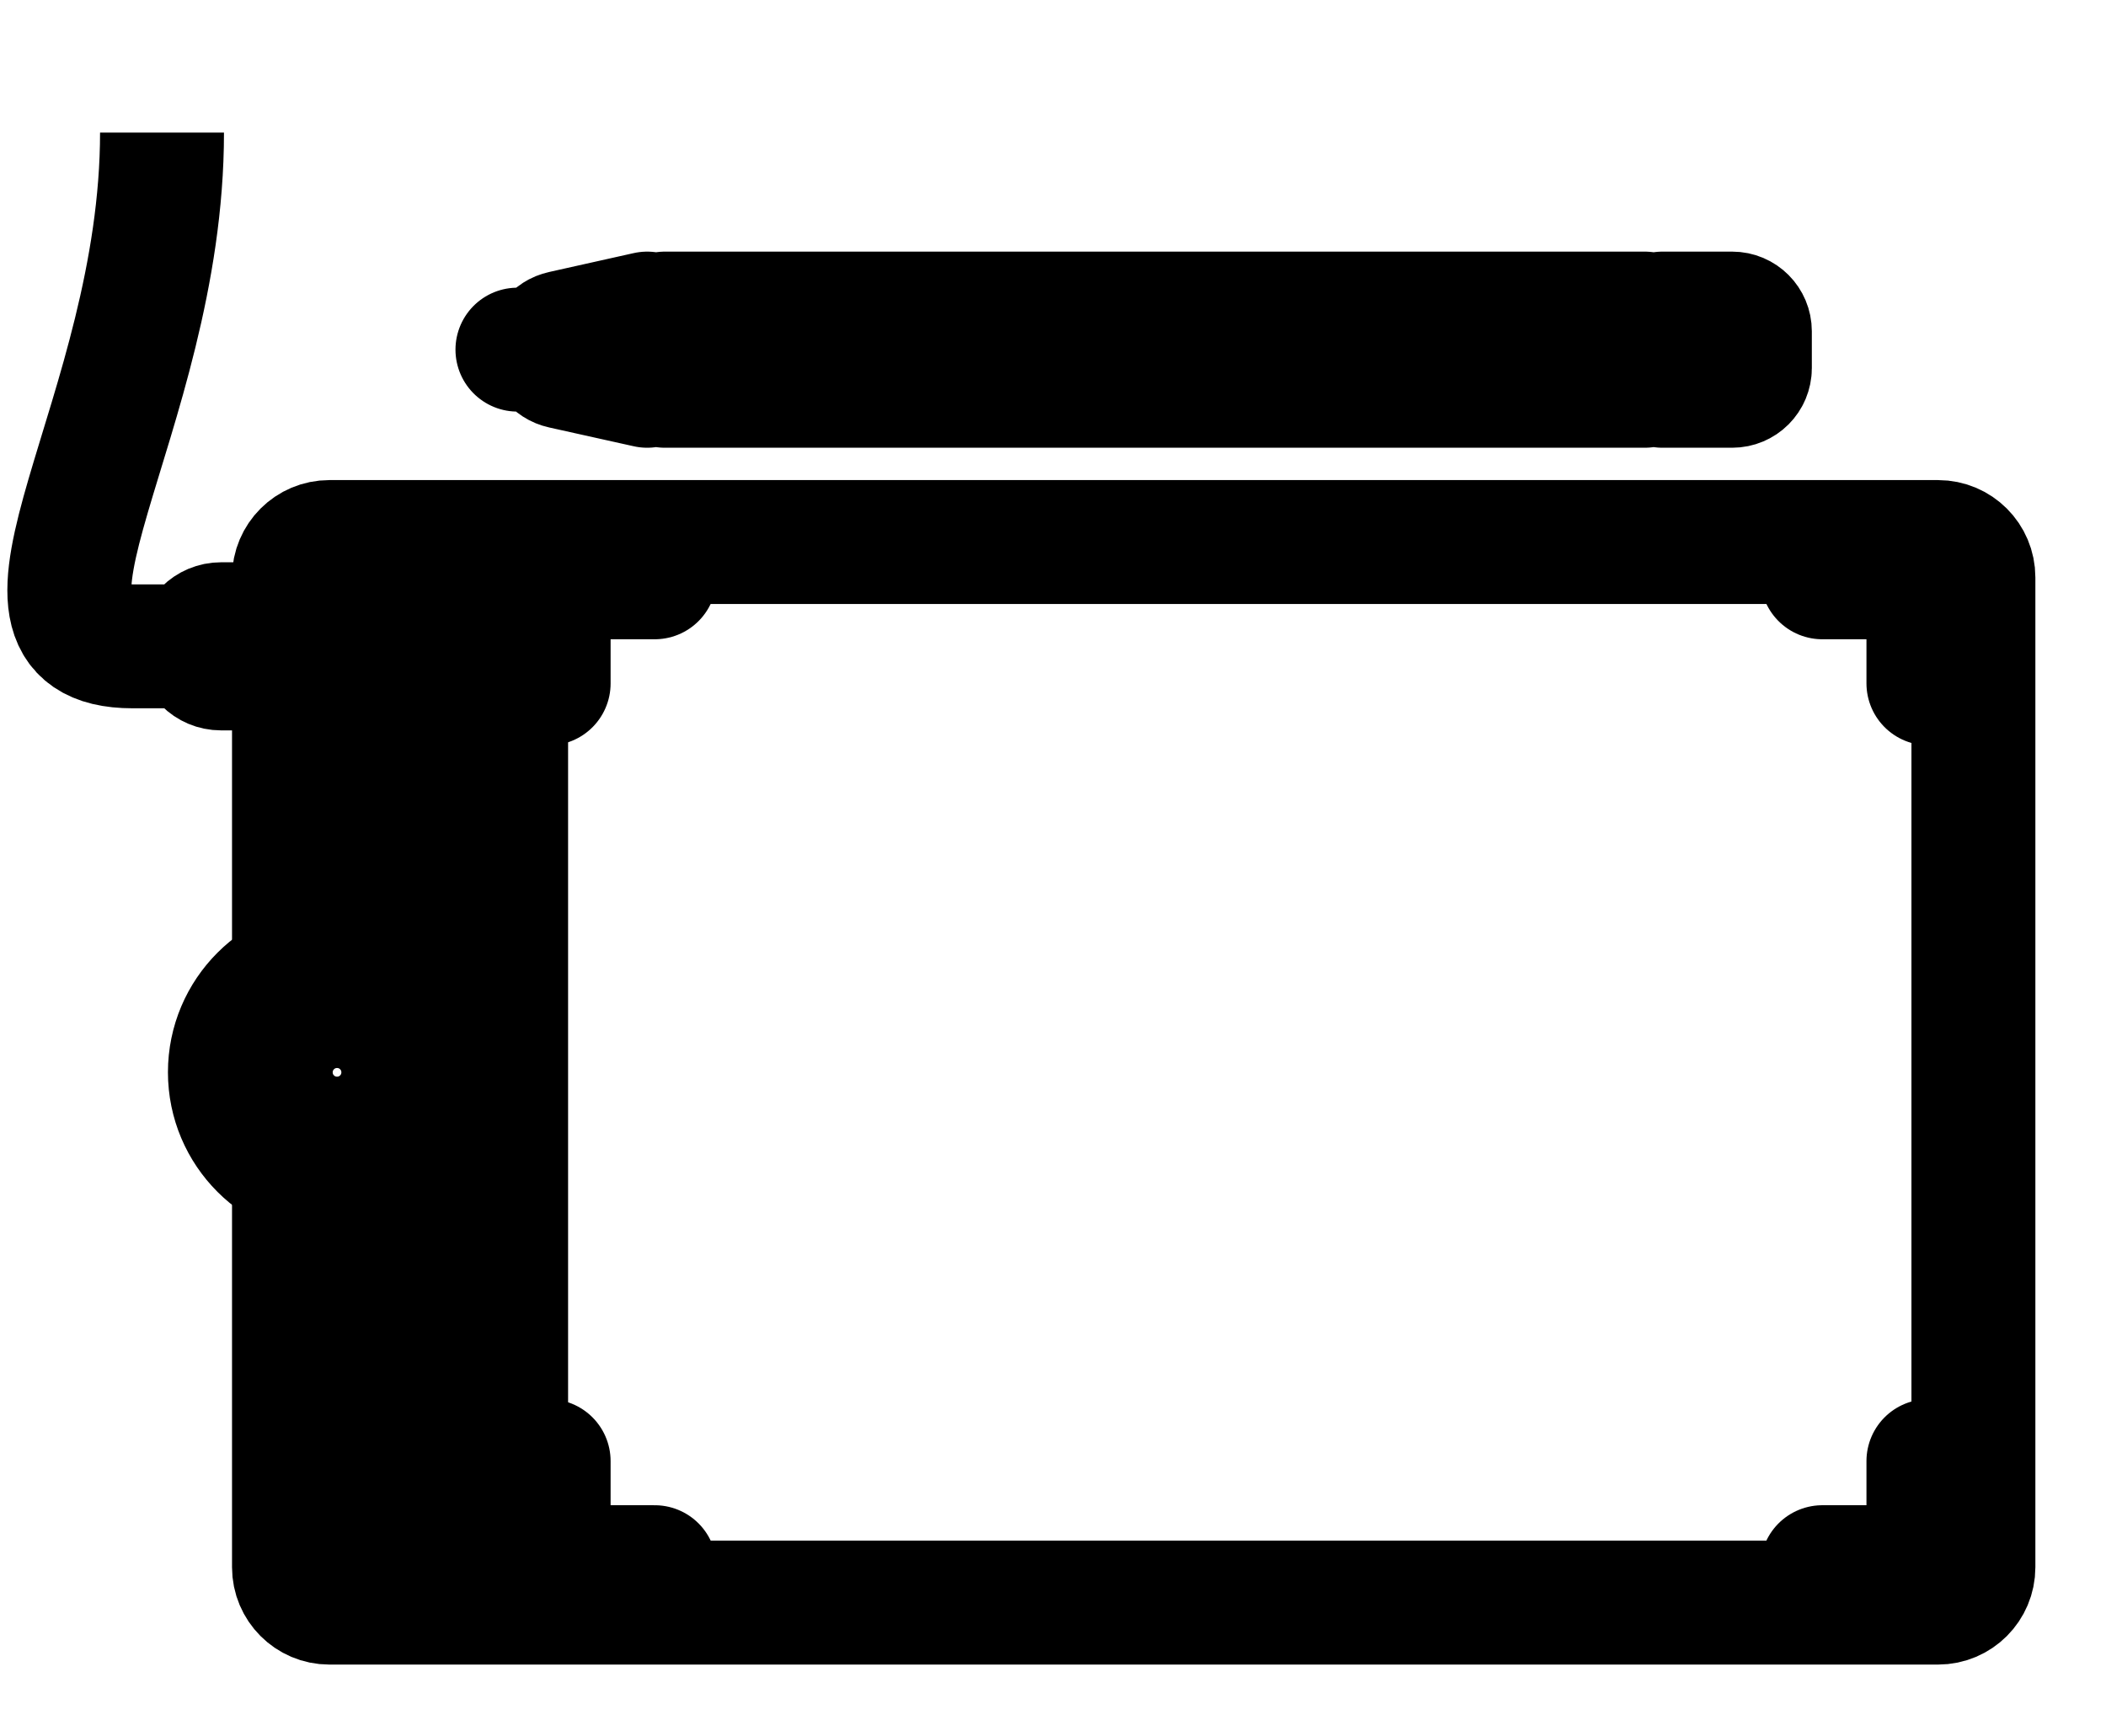
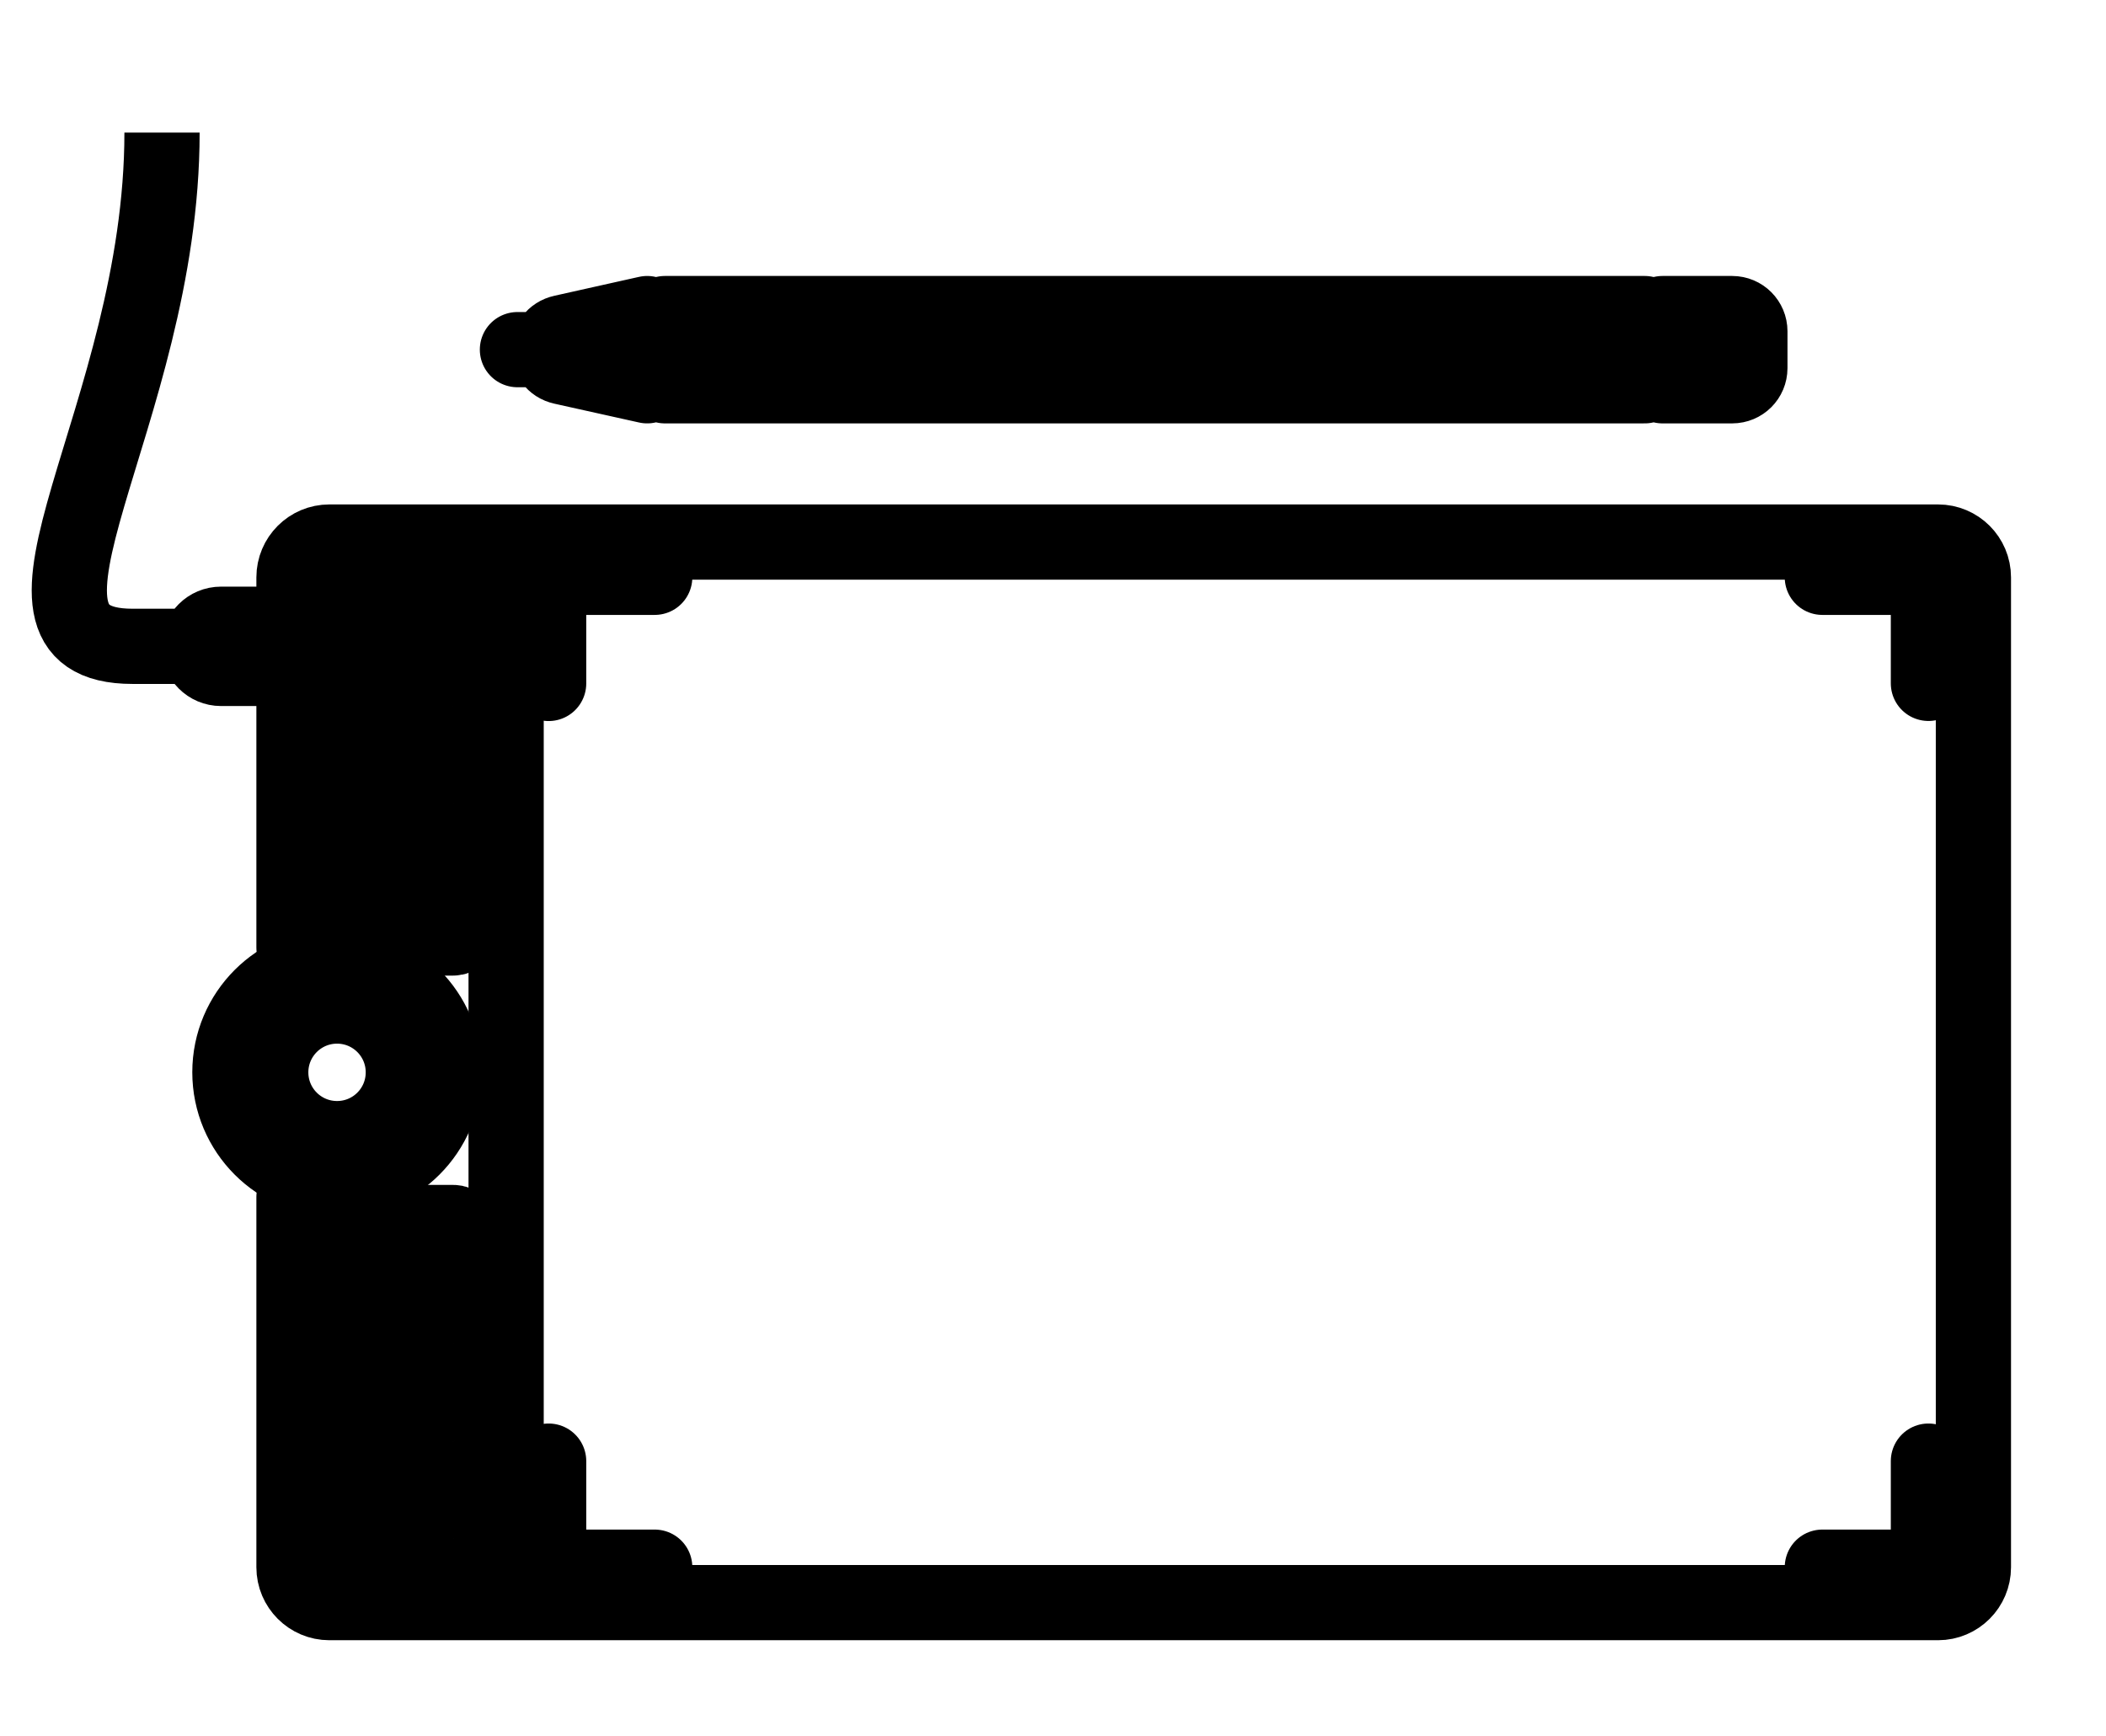
<svg xmlns="http://www.w3.org/2000/svg" viewBox="0 0 238.26 196.33">
-   <g transform="translate(-4219.95,-2009.01)" stroke-width="14.02">
+   <g transform="translate(-4219.95,-2009.01)" stroke-width="8.51">
    <g id="Graphics-Tablet-icon 00000031186282232852528960000017782793016670641080 ">
      <g id="tablet 00000101796862517747814510000007899983883393038520 ">
        <path id="tablet 00000172440172514828626740000009251125564299137423 " fill="none" stroke="currentColor" stroke-linecap="round" stroke-miterlimit="10" d="m4253.21 2116.23v-41.89c0-2.21 1.79-4 4-4h182c2.21 0 4 1.79 4 4v112c0 2.2-1.79 4-4 4h-182c-2.21 0-4-1.8-4-4v-41.9m24-70.1v112" />
        <path id="corners 00000035500610169987574850000015905391743992948412 " fill="none" stroke="currentColor" stroke-linecap="round" stroke-miterlimit="10" d="m4282.02 2086.34v-12.01h12m-12 100v12h12m132.1 0h12v-12m0-88v-12h-12" />
        <g id="buttons 00000002386038599852008020000007706218955307144069 ">
          <path id="buttons 00000070082858935074167060000012287968790202397312 " fill="none" stroke="currentColor" stroke-miterlimit="10" d="m4259.21 2075.14h12c0.55 0 1 0.44 1 1v5c0 0.55-0.45 1-1 1h-12c-0.55 0-1-0.45-1-1v-5c0-0.56 0.45-1 1-1zm-1 12v5c0 0.55 0.45 1 1 1h12c0.55 0 1-0.45 1-1v-5c0-0.56-0.45-1-1-1h-12c-0.55 0-1 0.44-1 1zm0 11v5c0 0.55 0.45 1 1 1h12c0.55 0 1-0.45 1-1v-5c0-0.56-0.45-1-1-1h-12c-0.55 0-1 0.44-1 1zm0 11v5c0 0.55 0.45 1 1 1h12c0.55 0 1-0.45 1-1v-5c0-0.56-0.45-1-1-1h-12c-0.55 0-1 0.44-1 1z" />
          <path id="buttons 00000179631931756102878580000004762188452511458448 " fill="none" stroke="currentColor" stroke-miterlimit="10" d="m4259.21 2147.34l12-0.01c0.55 0 1 0.45 1 1v5c0 0.56-0.45 1-1 1h-12c-0.55 0-1-0.44-1-1v-5c0-0.55 0.45-1 1-1zm-1 12v5c0 0.56 0.45 1 1 1h12c0.55 0 1-0.44 1-1v-5c0-0.55-0.45-1-1-1h-12c-0.55 0-1 0.45-1 1zm0 11v5c0 0.56 0.45 1 1 1h12c0.55 0 1-0.44 1-1v-5c0-0.55-0.45-1-1-1h-12c-0.55 0-1 0.45-1 1zm0 11v5c0 0.56 0.45 1 1 1h12c0.55 0 1-0.44 1-1v-5c0-0.55-0.45-1-1-1h-12c-0.55 0-1 0.45-1 1z" />
        </g>
        <path id="wheel 00000075129510886923625250000012023780304273326245 " fill="none" stroke="currentColor" stroke-miterlimit="10" d="m4270.21 2130.34c0 6.69-5.43 12.12-12.13 12.12-6.69 0-12.12-5.43-12.12-12.13 0-6.69 5.43-12.12 12.12-12.12 6.7 0 12.13 5.43 12.13 12.12zm-12.13-7.5c-4.14 0-7.5 3.36-7.5 7.5 0 4.15 3.36 7.5 7.5 7.5 4.15 0 7.5-3.35 7.5-7.5 0-4.14-3.35-7.5-7.5-7.5z" />
      </g>
      <path id="pen 00000114070431319796395160000009455307145794345124 " fill="none" stroke="currentColor" stroke-linecap="round" stroke-linejoin="round" d="m4406.03 2052.66h-110.86m0-8.17h110.86m-122.44 6.04l9.58 2.13v-8.17l-9.58 2.14c-2.09 0.46-2.09 3.44 0 3.9zm124.44 2.13h7.89c1.11 0 2-0.89 2-2v-4.17c0-1.1-0.89-2-2-2h-7.89zm-129.54-4.09h3.53m24.32 0h15.26m4.74 0h15.26" />
      <path id="cable 00000067939789417982022050000012796280645183250314 " fill="none" stroke="currentColor" stroke-miterlimit="10" d="m4253.21 2084.64h-8.26c-1.38 0-2.5-1.12-2.5-2.5 0-1.39 1.12-2.5 2.5-2.5h8.26m-14.93-55.63c0 32.15-21.19 58.13-3.33 58.13h7.5" />
    </g>
  </g>
</svg>
